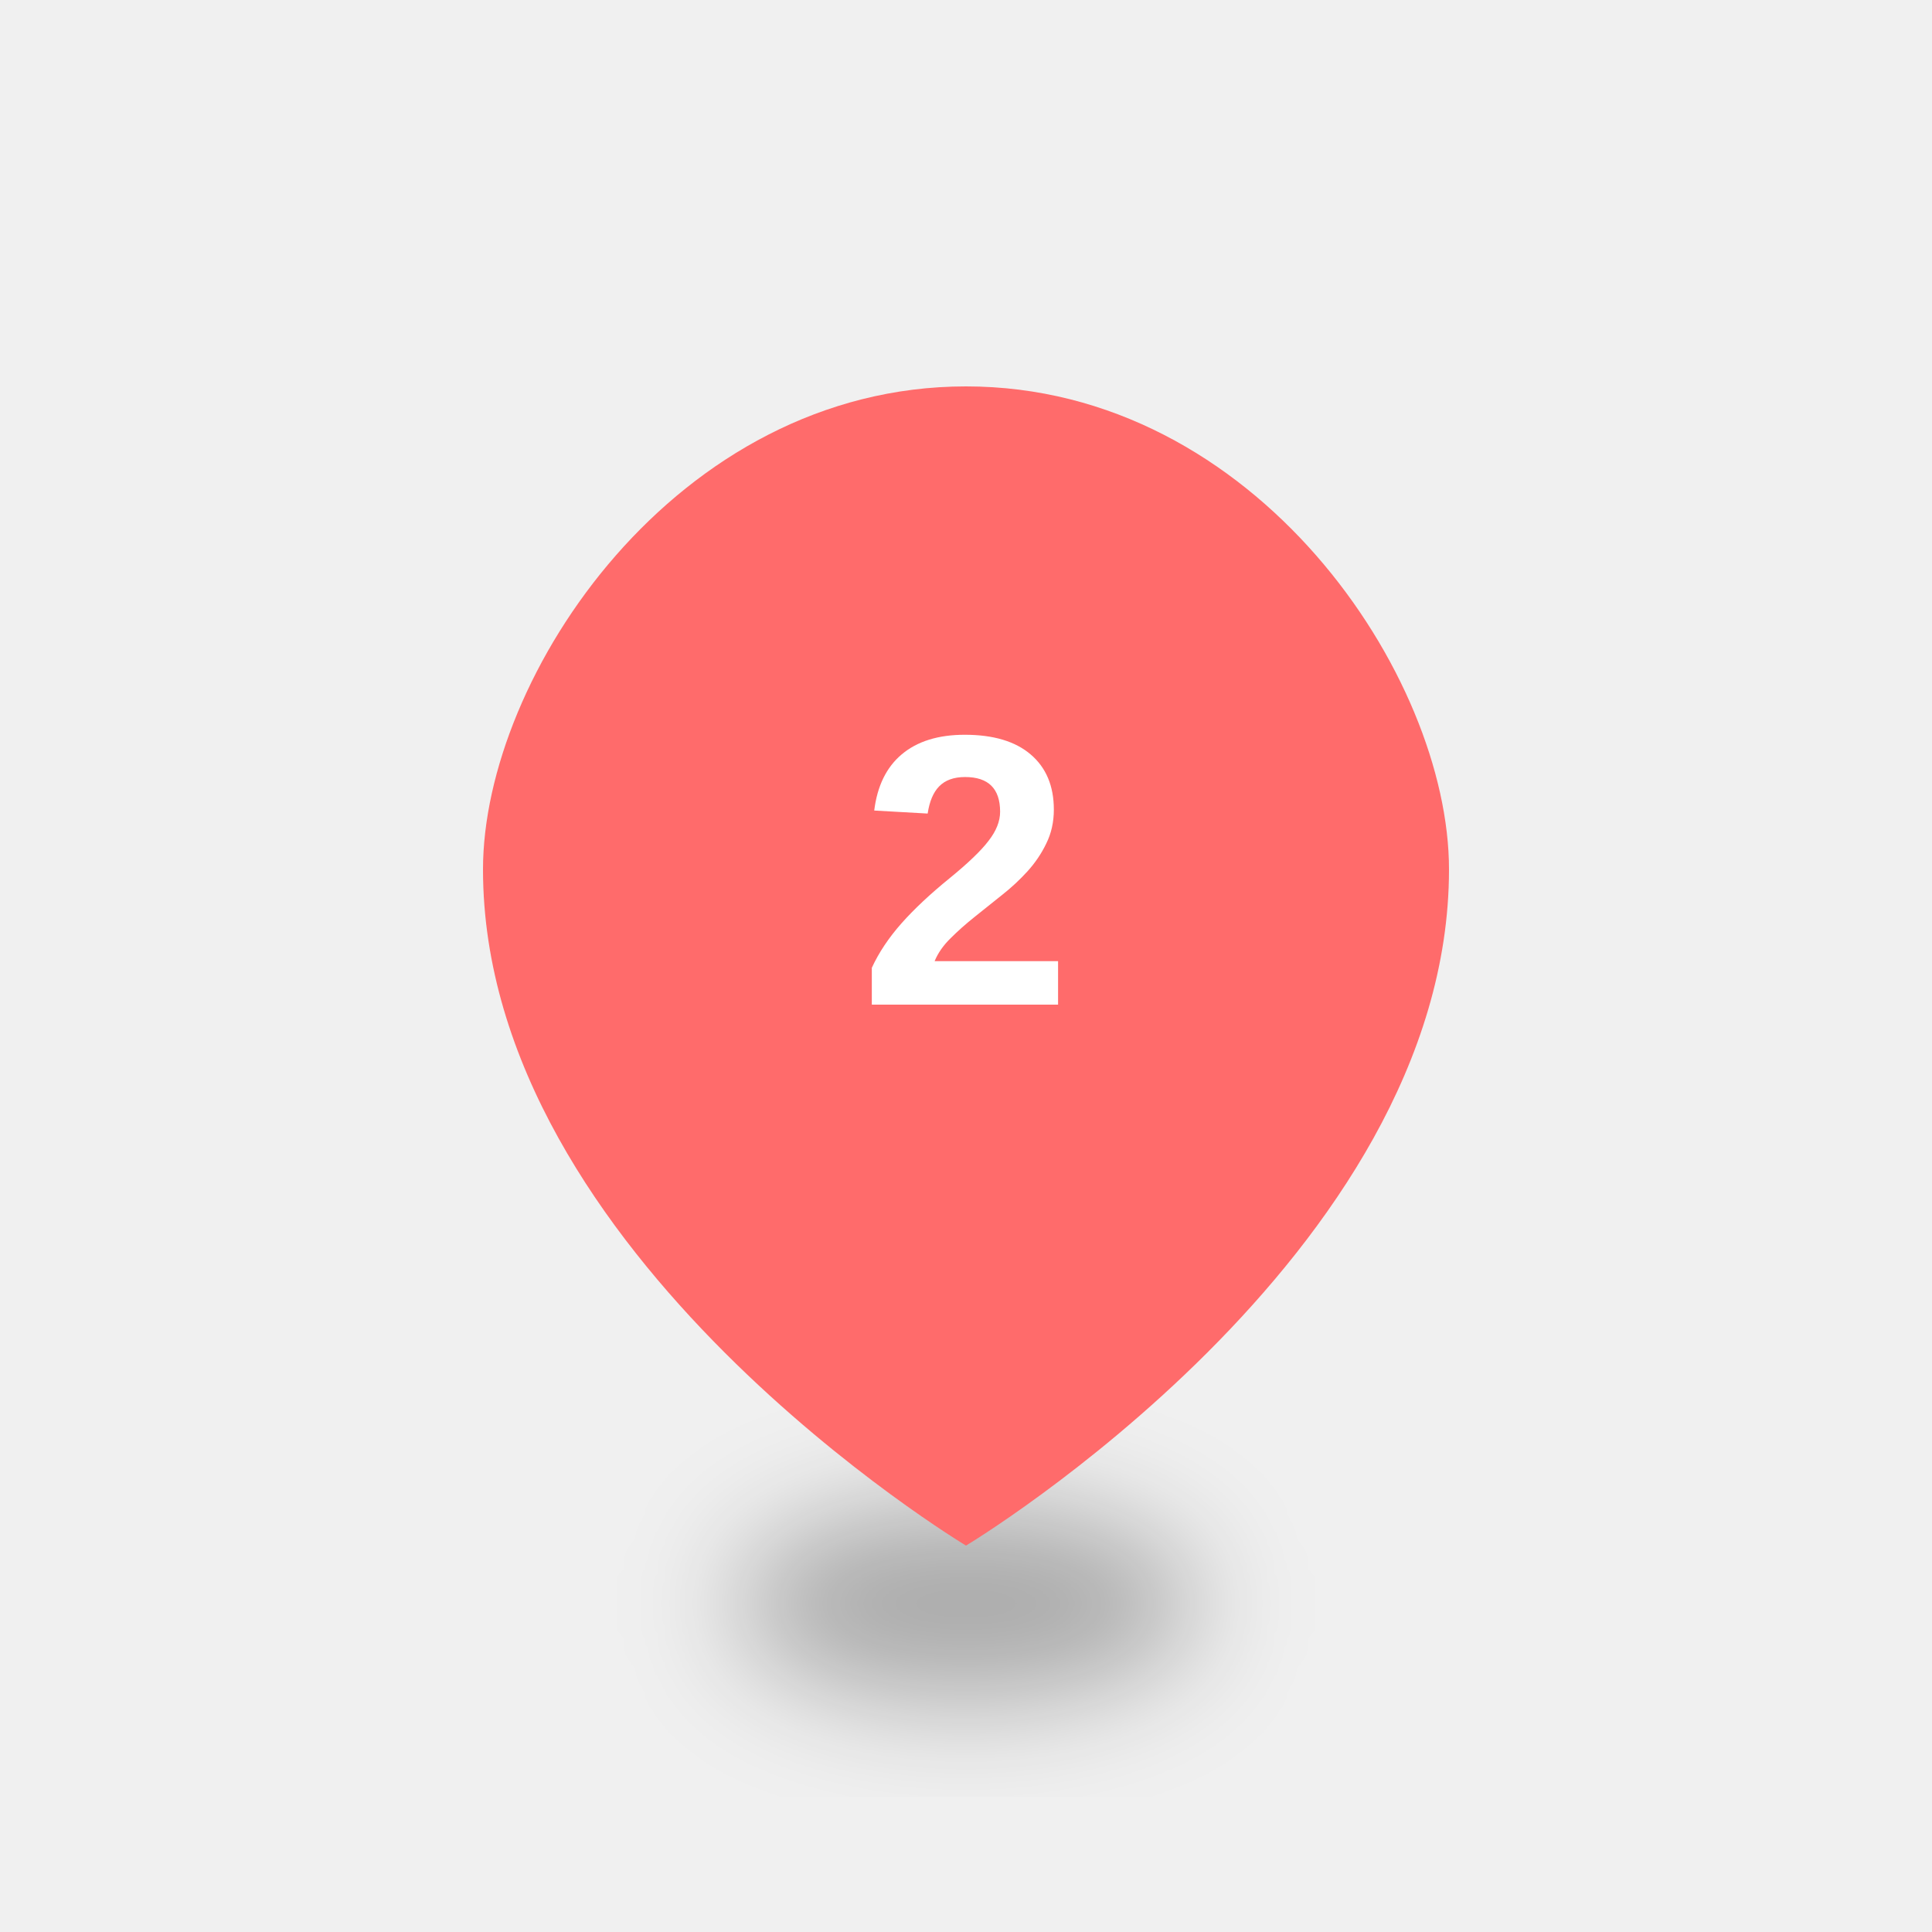
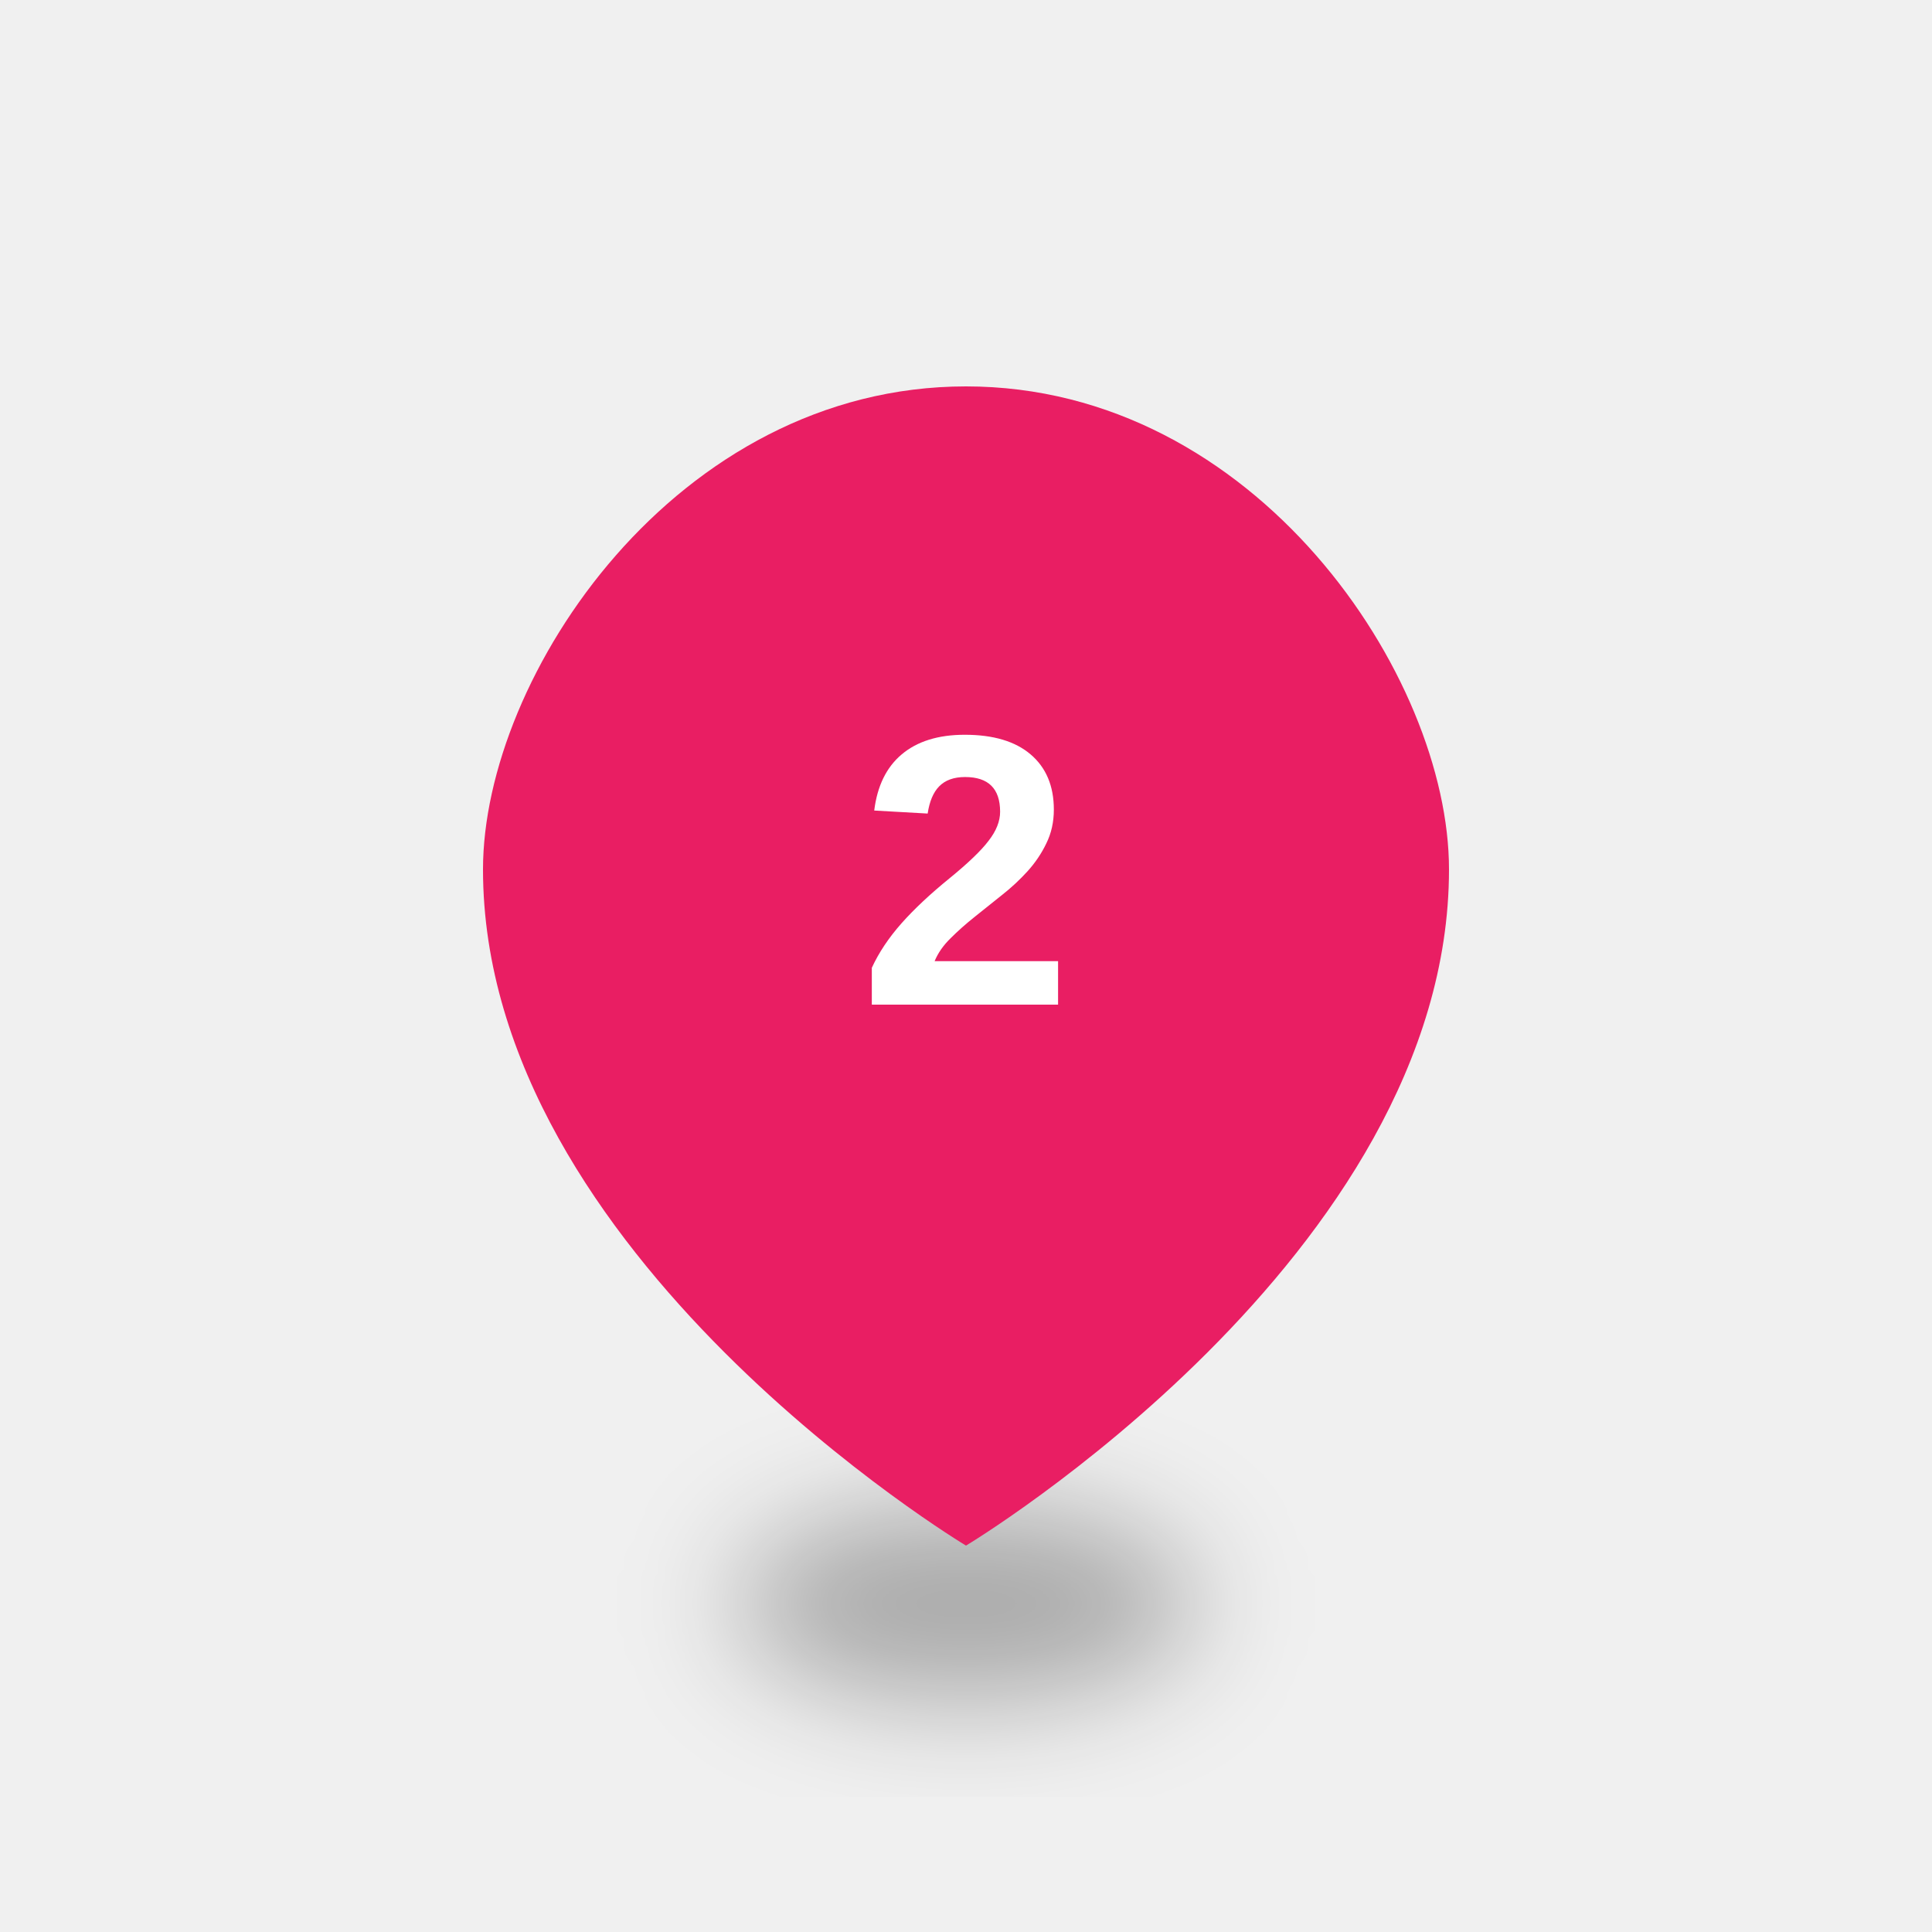
<svg xmlns="http://www.w3.org/2000/svg" viewBox="0 0 100 100">
  <defs>
    <filter id="blur" x="-50%" y="-50%" width="200%" height="200%">
      <feGaussianBlur stdDeviation="3" />
    </filter>
  </defs>
  <ellipse cx="50" cy="83" rx="12" ry="5" fill="rgba(0, 0, 0, 0.3)" filter="url(#blur)" />
-   <path d="M50 20 C35 20, 25 35, 25 45 C25 65, 50 80, 50 80 C50 80, 75 65, 75 45 C75 35, 65 20, 50 20" fill="#FF6B6B" />
+   <path d="M50 20 C35 20, 25 35, 25 45 C25 65, 50 80, 50 80 C50 80, 75 65, 75 45 C75 35, 65 20, 50 20" fill="#e91e63" />
  <text x="50" y="45" text-anchor="middle" fill="white" font-size="20" font-family="Arial" font-weight="bold" dy="0.35em">
    2
  </text>
</svg>
